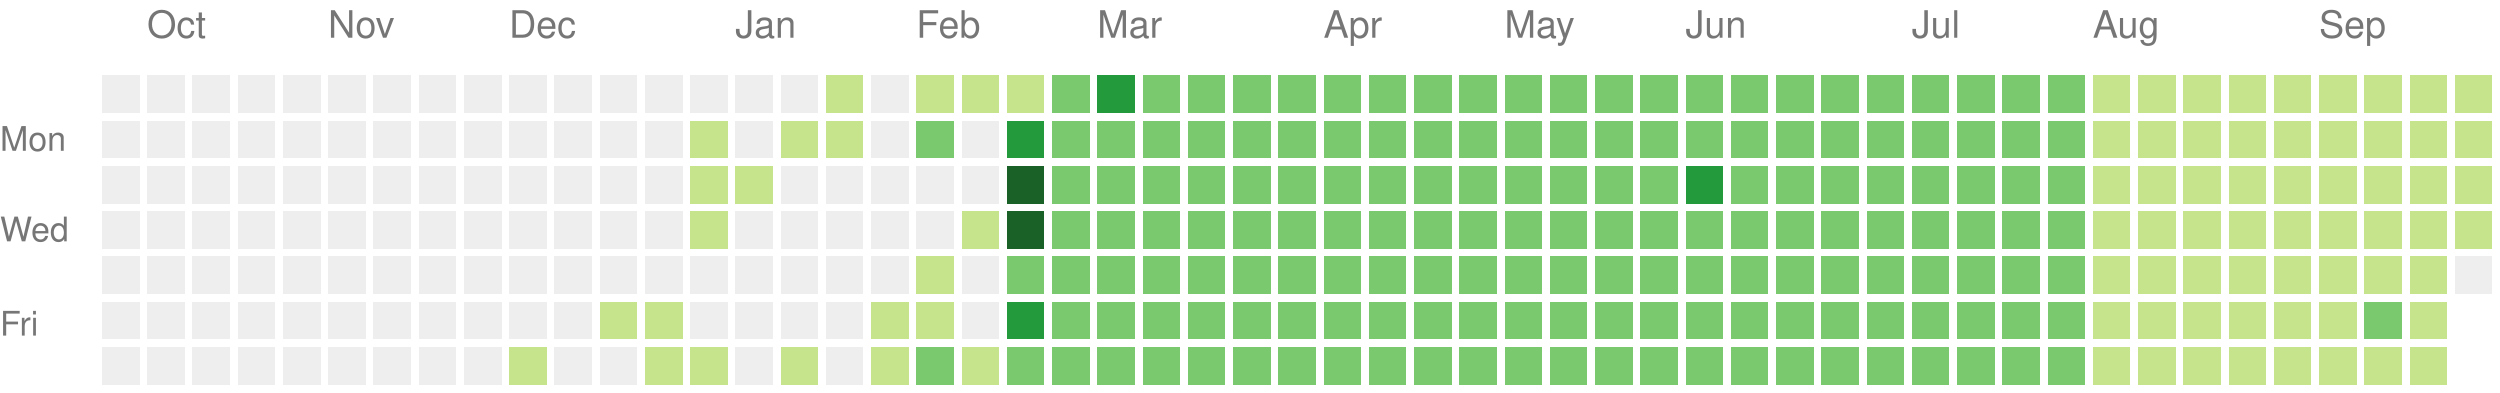
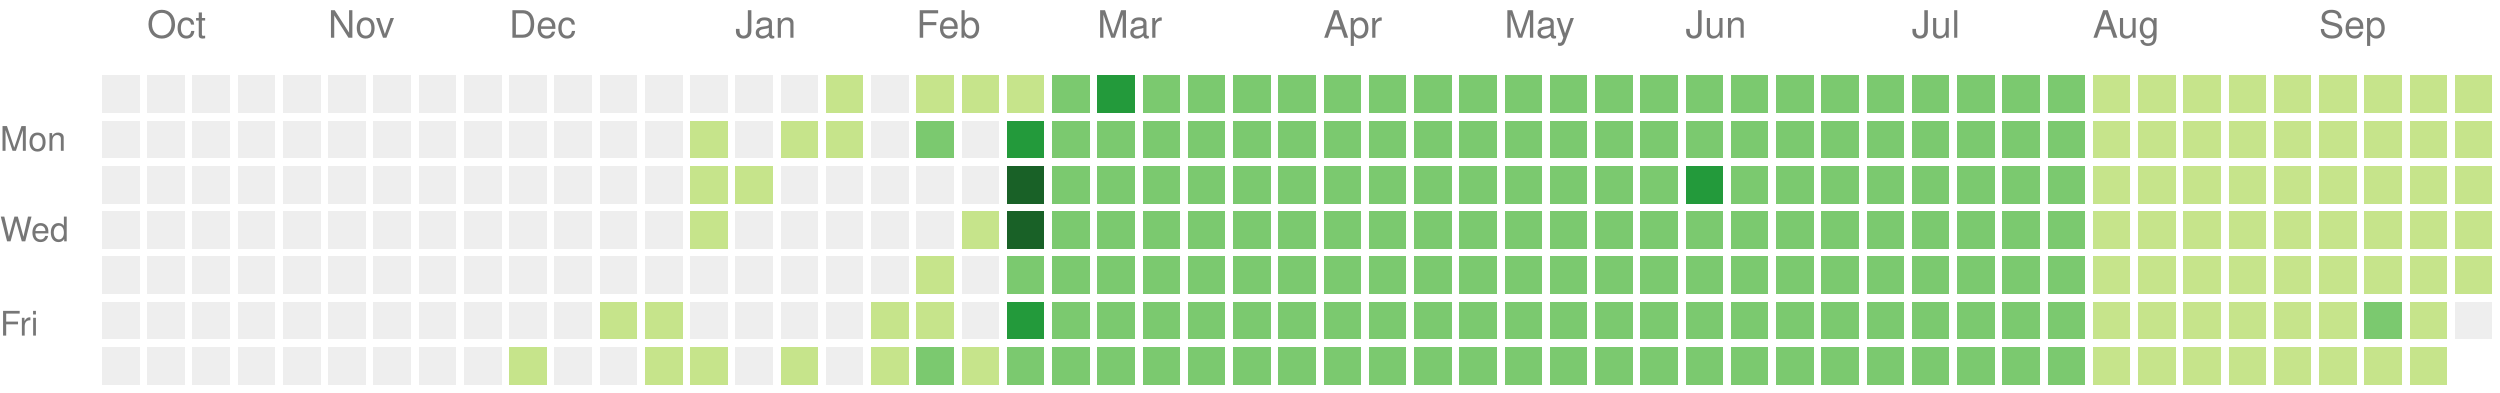
<svg xmlns="http://www.w3.org/2000/svg" version="1.1" width="663" height="104">
  <rect style="fill:#eeeeee;shape-rendering:crispedges;" data-score="0" data-date="2024-09-29" x="27" y="20" width="10" height="10" />
  <rect style="fill:#eeeeee;shape-rendering:crispedges;" data-score="0" data-date="2024-10-06" x="39" y="20" width="10" height="10" />
  <rect style="fill:#eeeeee;shape-rendering:crispedges;" data-score="0" data-date="2024-10-13" x="51" y="20" width="10" height="10" />
  <rect style="fill:#eeeeee;shape-rendering:crispedges;" data-score="0" data-date="2024-10-20" x="63" y="20" width="10" height="10" />
  <rect style="fill:#eeeeee;shape-rendering:crispedges;" data-score="0" data-date="2024-10-27" x="75" y="20" width="10" height="10" />
  <rect style="fill:#eeeeee;shape-rendering:crispedges;" data-score="0" data-date="2024-11-03" x="87" y="20" width="10" height="10" />
  <rect style="fill:#eeeeee;shape-rendering:crispedges;" data-score="0" data-date="2024-11-10" x="99" y="20" width="10" height="10" />
  <rect style="fill:#eeeeee;shape-rendering:crispedges;" data-score="0" data-date="2024-11-17" x="111" y="20" width="10" height="10" />
  <rect style="fill:#eeeeee;shape-rendering:crispedges;" data-score="0" data-date="2024-11-24" x="123" y="20" width="10" height="10" />
  <rect style="fill:#eeeeee;shape-rendering:crispedges;" data-score="0" data-date="2024-12-01" x="135" y="20" width="10" height="10" />
  <rect style="fill:#eeeeee;shape-rendering:crispedges;" data-score="0" data-date="2024-12-08" x="147" y="20" width="10" height="10" />
  <rect style="fill:#eeeeee;shape-rendering:crispedges;" data-score="0" data-date="2024-12-15" x="159" y="20" width="10" height="10" />
  <rect style="fill:#eeeeee;shape-rendering:crispedges;" data-score="0" data-date="2024-12-22" x="171" y="20" width="10" height="10" />
  <rect style="fill:#eeeeee;shape-rendering:crispedges;" data-score="0" data-date="2024-12-29" x="183" y="20" width="10" height="10" />
  <rect style="fill:#eeeeee;shape-rendering:crispedges;" data-score="0" data-date="2025-01-05" x="195" y="20" width="10" height="10" />
  <rect style="fill:#eeeeee;shape-rendering:crispedges;" data-score="0" data-date="2025-01-12" x="207" y="20" width="10" height="10" />
  <rect style="fill:#c6e48b;shape-rendering:crispedges;" data-score="1" data-date="2025-01-19" x="219" y="20" width="10" height="10" />
  <rect style="fill:#eeeeee;shape-rendering:crispedges;" data-score="0" data-date="2025-01-26" x="231" y="20" width="10" height="10" />
  <rect style="fill:#c6e48b;shape-rendering:crispedges;" data-score="1" data-date="2025-02-02" x="243" y="20" width="10" height="10" />
  <rect style="fill:#c6e48b;shape-rendering:crispedges;" data-score="1" data-date="2025-02-09" x="255" y="20" width="10" height="10" />
  <rect style="fill:#c6e48b;shape-rendering:crispedges;" data-score="1" data-date="2025-02-16" x="267" y="20" width="10" height="10" />
  <rect style="fill:#7bc96f;shape-rendering:crispedges;" data-score="2" data-date="2025-02-23" x="279" y="20" width="10" height="10" />
  <rect style="fill:#239a3b;shape-rendering:crispedges;" data-score="3" data-date="2025-03-02" x="291" y="20" width="10" height="10" />
  <rect style="fill:#7bc96f;shape-rendering:crispedges;" data-score="2" data-date="2025-03-09" x="303" y="20" width="10" height="10" />
  <rect style="fill:#7bc96f;shape-rendering:crispedges;" data-score="2" data-date="2025-03-16" x="315" y="20" width="10" height="10" />
  <rect style="fill:#7bc96f;shape-rendering:crispedges;" data-score="2" data-date="2025-03-23" x="327" y="20" width="10" height="10" />
  <rect style="fill:#7bc96f;shape-rendering:crispedges;" data-score="2" data-date="2025-03-30" x="339" y="20" width="10" height="10" />
  <rect style="fill:#7bc96f;shape-rendering:crispedges;" data-score="2" data-date="2025-04-06" x="351" y="20" width="10" height="10" />
  <rect style="fill:#7bc96f;shape-rendering:crispedges;" data-score="2" data-date="2025-04-13" x="363" y="20" width="10" height="10" />
  <rect style="fill:#7bc96f;shape-rendering:crispedges;" data-score="2" data-date="2025-04-20" x="375" y="20" width="10" height="10" />
  <rect style="fill:#7bc96f;shape-rendering:crispedges;" data-score="2" data-date="2025-04-27" x="387" y="20" width="10" height="10" />
  <rect style="fill:#7bc96f;shape-rendering:crispedges;" data-score="2" data-date="2025-05-04" x="399" y="20" width="10" height="10" />
  <rect style="fill:#7bc96f;shape-rendering:crispedges;" data-score="2" data-date="2025-05-11" x="411" y="20" width="10" height="10" />
  <rect style="fill:#7bc96f;shape-rendering:crispedges;" data-score="2" data-date="2025-05-18" x="423" y="20" width="10" height="10" />
  <rect style="fill:#7bc96f;shape-rendering:crispedges;" data-score="2" data-date="2025-05-25" x="435" y="20" width="10" height="10" />
  <rect style="fill:#7bc96f;shape-rendering:crispedges;" data-score="2" data-date="2025-06-01" x="447" y="20" width="10" height="10" />
  <rect style="fill:#7bc96f;shape-rendering:crispedges;" data-score="2" data-date="2025-06-08" x="459" y="20" width="10" height="10" />
  <rect style="fill:#7bc96f;shape-rendering:crispedges;" data-score="2" data-date="2025-06-15" x="471" y="20" width="10" height="10" />
  <rect style="fill:#7bc96f;shape-rendering:crispedges;" data-score="2" data-date="2025-06-22" x="483" y="20" width="10" height="10" />
  <rect style="fill:#7bc96f;shape-rendering:crispedges;" data-score="2" data-date="2025-06-29" x="495" y="20" width="10" height="10" />
  <rect style="fill:#7bc96f;shape-rendering:crispedges;" data-score="2" data-date="2025-07-06" x="507" y="20" width="10" height="10" />
  <rect style="fill:#7bc96f;shape-rendering:crispedges;" data-score="2" data-date="2025-07-13" x="519" y="20" width="10" height="10" />
  <rect style="fill:#7bc96f;shape-rendering:crispedges;" data-score="2" data-date="2025-07-20" x="531" y="20" width="10" height="10" />
  <rect style="fill:#7bc96f;shape-rendering:crispedges;" data-score="2" data-date="2025-07-27" x="543" y="20" width="10" height="10" />
  <rect style="fill:#c6e48b;shape-rendering:crispedges;" data-score="1" data-date="2025-08-03" x="555" y="20" width="10" height="10" />
  <rect style="fill:#c6e48b;shape-rendering:crispedges;" data-score="1" data-date="2025-08-10" x="567" y="20" width="10" height="10" />
  <rect style="fill:#c6e48b;shape-rendering:crispedges;" data-score="1" data-date="2025-08-17" x="579" y="20" width="10" height="10" />
  <rect style="fill:#c6e48b;shape-rendering:crispedges;" data-score="1" data-date="2025-08-24" x="591" y="20" width="10" height="10" />
  <rect style="fill:#c6e48b;shape-rendering:crispedges;" data-score="1" data-date="2025-08-31" x="603" y="20" width="10" height="10" />
  <rect style="fill:#c6e48b;shape-rendering:crispedges;" data-score="1" data-date="2025-09-07" x="615" y="20" width="10" height="10" />
  <rect style="fill:#c6e48b;shape-rendering:crispedges;" data-score="1" data-date="2025-09-14" x="627" y="20" width="10" height="10" />
  <rect style="fill:#c6e48b;shape-rendering:crispedges;" data-score="1" data-date="2025-09-21" x="639" y="20" width="10" height="10" />
  <rect style="fill:#c6e48b;shape-rendering:crispedges;" data-score="1" data-date="2025-09-28" x="651" y="20" width="10" height="10" />
  <rect style="fill:#eeeeee;shape-rendering:crispedges;" data-score="0" data-date="2024-09-30" x="27" y="32" width="10" height="10" />
  <rect style="fill:#eeeeee;shape-rendering:crispedges;" data-score="0" data-date="2024-10-07" x="39" y="32" width="10" height="10" />
  <rect style="fill:#eeeeee;shape-rendering:crispedges;" data-score="0" data-date="2024-10-14" x="51" y="32" width="10" height="10" />
  <rect style="fill:#eeeeee;shape-rendering:crispedges;" data-score="0" data-date="2024-10-21" x="63" y="32" width="10" height="10" />
  <rect style="fill:#eeeeee;shape-rendering:crispedges;" data-score="0" data-date="2024-10-28" x="75" y="32" width="10" height="10" />
  <rect style="fill:#eeeeee;shape-rendering:crispedges;" data-score="0" data-date="2024-11-04" x="87" y="32" width="10" height="10" />
  <rect style="fill:#eeeeee;shape-rendering:crispedges;" data-score="0" data-date="2024-11-11" x="99" y="32" width="10" height="10" />
  <rect style="fill:#eeeeee;shape-rendering:crispedges;" data-score="0" data-date="2024-11-18" x="111" y="32" width="10" height="10" />
  <rect style="fill:#eeeeee;shape-rendering:crispedges;" data-score="0" data-date="2024-11-25" x="123" y="32" width="10" height="10" />
  <rect style="fill:#eeeeee;shape-rendering:crispedges;" data-score="0" data-date="2024-12-02" x="135" y="32" width="10" height="10" />
  <rect style="fill:#eeeeee;shape-rendering:crispedges;" data-score="0" data-date="2024-12-09" x="147" y="32" width="10" height="10" />
  <rect style="fill:#eeeeee;shape-rendering:crispedges;" data-score="0" data-date="2024-12-16" x="159" y="32" width="10" height="10" />
  <rect style="fill:#eeeeee;shape-rendering:crispedges;" data-score="0" data-date="2024-12-23" x="171" y="32" width="10" height="10" />
  <rect style="fill:#c6e48b;shape-rendering:crispedges;" data-score="1" data-date="2024-12-30" x="183" y="32" width="10" height="10" />
  <rect style="fill:#eeeeee;shape-rendering:crispedges;" data-score="0" data-date="2025-01-06" x="195" y="32" width="10" height="10" />
  <rect style="fill:#c6e48b;shape-rendering:crispedges;" data-score="1" data-date="2025-01-13" x="207" y="32" width="10" height="10" />
  <rect style="fill:#c6e48b;shape-rendering:crispedges;" data-score="1" data-date="2025-01-20" x="219" y="32" width="10" height="10" />
  <rect style="fill:#eeeeee;shape-rendering:crispedges;" data-score="0" data-date="2025-01-27" x="231" y="32" width="10" height="10" />
  <rect style="fill:#7bc96f;shape-rendering:crispedges;" data-score="2" data-date="2025-02-03" x="243" y="32" width="10" height="10" />
  <rect style="fill:#eeeeee;shape-rendering:crispedges;" data-score="0" data-date="2025-02-10" x="255" y="32" width="10" height="10" />
  <rect style="fill:#239a3b;shape-rendering:crispedges;" data-score="3" data-date="2025-02-17" x="267" y="32" width="10" height="10" />
  <rect style="fill:#7bc96f;shape-rendering:crispedges;" data-score="2" data-date="2025-02-24" x="279" y="32" width="10" height="10" />
  <rect style="fill:#7bc96f;shape-rendering:crispedges;" data-score="2" data-date="2025-03-03" x="291" y="32" width="10" height="10" />
  <rect style="fill:#7bc96f;shape-rendering:crispedges;" data-score="2" data-date="2025-03-10" x="303" y="32" width="10" height="10" />
  <rect style="fill:#7bc96f;shape-rendering:crispedges;" data-score="2" data-date="2025-03-17" x="315" y="32" width="10" height="10" />
  <rect style="fill:#7bc96f;shape-rendering:crispedges;" data-score="2" data-date="2025-03-24" x="327" y="32" width="10" height="10" />
  <rect style="fill:#7bc96f;shape-rendering:crispedges;" data-score="2" data-date="2025-03-31" x="339" y="32" width="10" height="10" />
  <rect style="fill:#7bc96f;shape-rendering:crispedges;" data-score="2" data-date="2025-04-07" x="351" y="32" width="10" height="10" />
  <rect style="fill:#7bc96f;shape-rendering:crispedges;" data-score="2" data-date="2025-04-14" x="363" y="32" width="10" height="10" />
  <rect style="fill:#7bc96f;shape-rendering:crispedges;" data-score="2" data-date="2025-04-21" x="375" y="32" width="10" height="10" />
  <rect style="fill:#7bc96f;shape-rendering:crispedges;" data-score="2" data-date="2025-04-28" x="387" y="32" width="10" height="10" />
  <rect style="fill:#7bc96f;shape-rendering:crispedges;" data-score="2" data-date="2025-05-05" x="399" y="32" width="10" height="10" />
  <rect style="fill:#7bc96f;shape-rendering:crispedges;" data-score="2" data-date="2025-05-12" x="411" y="32" width="10" height="10" />
  <rect style="fill:#7bc96f;shape-rendering:crispedges;" data-score="2" data-date="2025-05-19" x="423" y="32" width="10" height="10" />
  <rect style="fill:#7bc96f;shape-rendering:crispedges;" data-score="2" data-date="2025-05-26" x="435" y="32" width="10" height="10" />
  <rect style="fill:#7bc96f;shape-rendering:crispedges;" data-score="2" data-date="2025-06-02" x="447" y="32" width="10" height="10" />
  <rect style="fill:#7bc96f;shape-rendering:crispedges;" data-score="2" data-date="2025-06-09" x="459" y="32" width="10" height="10" />
  <rect style="fill:#7bc96f;shape-rendering:crispedges;" data-score="2" data-date="2025-06-16" x="471" y="32" width="10" height="10" />
  <rect style="fill:#7bc96f;shape-rendering:crispedges;" data-score="2" data-date="2025-06-23" x="483" y="32" width="10" height="10" />
  <rect style="fill:#7bc96f;shape-rendering:crispedges;" data-score="2" data-date="2025-06-30" x="495" y="32" width="10" height="10" />
  <rect style="fill:#7bc96f;shape-rendering:crispedges;" data-score="2" data-date="2025-07-07" x="507" y="32" width="10" height="10" />
  <rect style="fill:#7bc96f;shape-rendering:crispedges;" data-score="2" data-date="2025-07-14" x="519" y="32" width="10" height="10" />
  <rect style="fill:#7bc96f;shape-rendering:crispedges;" data-score="2" data-date="2025-07-21" x="531" y="32" width="10" height="10" />
  <rect style="fill:#7bc96f;shape-rendering:crispedges;" data-score="2" data-date="2025-07-28" x="543" y="32" width="10" height="10" />
  <rect style="fill:#c6e48b;shape-rendering:crispedges;" data-score="1" data-date="2025-08-04" x="555" y="32" width="10" height="10" />
  <rect style="fill:#c6e48b;shape-rendering:crispedges;" data-score="1" data-date="2025-08-11" x="567" y="32" width="10" height="10" />
  <rect style="fill:#c6e48b;shape-rendering:crispedges;" data-score="1" data-date="2025-08-18" x="579" y="32" width="10" height="10" />
  <rect style="fill:#c6e48b;shape-rendering:crispedges;" data-score="1" data-date="2025-08-25" x="591" y="32" width="10" height="10" />
  <rect style="fill:#c6e48b;shape-rendering:crispedges;" data-score="1" data-date="2025-09-01" x="603" y="32" width="10" height="10" />
  <rect style="fill:#c6e48b;shape-rendering:crispedges;" data-score="1" data-date="2025-09-08" x="615" y="32" width="10" height="10" />
  <rect style="fill:#c6e48b;shape-rendering:crispedges;" data-score="1" data-date="2025-09-15" x="627" y="32" width="10" height="10" />
  <rect style="fill:#c6e48b;shape-rendering:crispedges;" data-score="1" data-date="2025-09-22" x="639" y="32" width="10" height="10" />
  <rect style="fill:#c6e48b;shape-rendering:crispedges;" data-score="1" data-date="2025-09-29" x="651" y="32" width="10" height="10" />
  <rect style="fill:#eeeeee;shape-rendering:crispedges;" data-score="0" data-date="2024-10-01" x="27" y="44" width="10" height="10" />
  <rect style="fill:#eeeeee;shape-rendering:crispedges;" data-score="0" data-date="2024-10-08" x="39" y="44" width="10" height="10" />
  <rect style="fill:#eeeeee;shape-rendering:crispedges;" data-score="0" data-date="2024-10-15" x="51" y="44" width="10" height="10" />
  <rect style="fill:#eeeeee;shape-rendering:crispedges;" data-score="0" data-date="2024-10-22" x="63" y="44" width="10" height="10" />
  <rect style="fill:#eeeeee;shape-rendering:crispedges;" data-score="0" data-date="2024-10-29" x="75" y="44" width="10" height="10" />
  <rect style="fill:#eeeeee;shape-rendering:crispedges;" data-score="0" data-date="2024-11-05" x="87" y="44" width="10" height="10" />
  <rect style="fill:#eeeeee;shape-rendering:crispedges;" data-score="0" data-date="2024-11-12" x="99" y="44" width="10" height="10" />
  <rect style="fill:#eeeeee;shape-rendering:crispedges;" data-score="0" data-date="2024-11-19" x="111" y="44" width="10" height="10" />
  <rect style="fill:#eeeeee;shape-rendering:crispedges;" data-score="0" data-date="2024-11-26" x="123" y="44" width="10" height="10" />
  <rect style="fill:#eeeeee;shape-rendering:crispedges;" data-score="0" data-date="2024-12-03" x="135" y="44" width="10" height="10" />
  <rect style="fill:#eeeeee;shape-rendering:crispedges;" data-score="0" data-date="2024-12-10" x="147" y="44" width="10" height="10" />
  <rect style="fill:#eeeeee;shape-rendering:crispedges;" data-score="0" data-date="2024-12-17" x="159" y="44" width="10" height="10" />
  <rect style="fill:#eeeeee;shape-rendering:crispedges;" data-score="0" data-date="2024-12-24" x="171" y="44" width="10" height="10" />
  <rect style="fill:#c6e48b;shape-rendering:crispedges;" data-score="1" data-date="2024-12-31" x="183" y="44" width="10" height="10" />
  <rect style="fill:#c6e48b;shape-rendering:crispedges;" data-score="1" data-date="2025-01-07" x="195" y="44" width="10" height="10" />
  <rect style="fill:#eeeeee;shape-rendering:crispedges;" data-score="0" data-date="2025-01-14" x="207" y="44" width="10" height="10" />
  <rect style="fill:#eeeeee;shape-rendering:crispedges;" data-score="0" data-date="2025-01-21" x="219" y="44" width="10" height="10" />
  <rect style="fill:#eeeeee;shape-rendering:crispedges;" data-score="0" data-date="2025-01-28" x="231" y="44" width="10" height="10" />
  <rect style="fill:#eeeeee;shape-rendering:crispedges;" data-score="0" data-date="2025-02-04" x="243" y="44" width="10" height="10" />
  <rect style="fill:#eeeeee;shape-rendering:crispedges;" data-score="0" data-date="2025-02-11" x="255" y="44" width="10" height="10" />
  <rect style="fill:#196127;shape-rendering:crispedges;" data-score="4" data-date="2025-02-18" x="267" y="44" width="10" height="10" />
  <rect style="fill:#7bc96f;shape-rendering:crispedges;" data-score="2" data-date="2025-02-25" x="279" y="44" width="10" height="10" />
  <rect style="fill:#7bc96f;shape-rendering:crispedges;" data-score="2" data-date="2025-03-04" x="291" y="44" width="10" height="10" />
  <rect style="fill:#7bc96f;shape-rendering:crispedges;" data-score="2" data-date="2025-03-11" x="303" y="44" width="10" height="10" />
  <rect style="fill:#7bc96f;shape-rendering:crispedges;" data-score="2" data-date="2025-03-18" x="315" y="44" width="10" height="10" />
  <rect style="fill:#7bc96f;shape-rendering:crispedges;" data-score="2" data-date="2025-03-25" x="327" y="44" width="10" height="10" />
  <rect style="fill:#7bc96f;shape-rendering:crispedges;" data-score="2" data-date="2025-04-01" x="339" y="44" width="10" height="10" />
  <rect style="fill:#7bc96f;shape-rendering:crispedges;" data-score="2" data-date="2025-04-08" x="351" y="44" width="10" height="10" />
  <rect style="fill:#7bc96f;shape-rendering:crispedges;" data-score="2" data-date="2025-04-15" x="363" y="44" width="10" height="10" />
  <rect style="fill:#7bc96f;shape-rendering:crispedges;" data-score="2" data-date="2025-04-22" x="375" y="44" width="10" height="10" />
  <rect style="fill:#7bc96f;shape-rendering:crispedges;" data-score="2" data-date="2025-04-29" x="387" y="44" width="10" height="10" />
  <rect style="fill:#7bc96f;shape-rendering:crispedges;" data-score="2" data-date="2025-05-06" x="399" y="44" width="10" height="10" />
  <rect style="fill:#7bc96f;shape-rendering:crispedges;" data-score="2" data-date="2025-05-13" x="411" y="44" width="10" height="10" />
  <rect style="fill:#7bc96f;shape-rendering:crispedges;" data-score="2" data-date="2025-05-20" x="423" y="44" width="10" height="10" />
  <rect style="fill:#7bc96f;shape-rendering:crispedges;" data-score="2" data-date="2025-05-27" x="435" y="44" width="10" height="10" />
  <rect style="fill:#239a3b;shape-rendering:crispedges;" data-score="3" data-date="2025-06-03" x="447" y="44" width="10" height="10" />
  <rect style="fill:#7bc96f;shape-rendering:crispedges;" data-score="2" data-date="2025-06-10" x="459" y="44" width="10" height="10" />
  <rect style="fill:#7bc96f;shape-rendering:crispedges;" data-score="2" data-date="2025-06-17" x="471" y="44" width="10" height="10" />
  <rect style="fill:#7bc96f;shape-rendering:crispedges;" data-score="2" data-date="2025-06-24" x="483" y="44" width="10" height="10" />
  <rect style="fill:#7bc96f;shape-rendering:crispedges;" data-score="2" data-date="2025-07-01" x="495" y="44" width="10" height="10" />
  <rect style="fill:#7bc96f;shape-rendering:crispedges;" data-score="2" data-date="2025-07-08" x="507" y="44" width="10" height="10" />
  <rect style="fill:#7bc96f;shape-rendering:crispedges;" data-score="2" data-date="2025-07-15" x="519" y="44" width="10" height="10" />
  <rect style="fill:#7bc96f;shape-rendering:crispedges;" data-score="2" data-date="2025-07-22" x="531" y="44" width="10" height="10" />
  <rect style="fill:#7bc96f;shape-rendering:crispedges;" data-score="2" data-date="2025-07-29" x="543" y="44" width="10" height="10" />
  <rect style="fill:#c6e48b;shape-rendering:crispedges;" data-score="1" data-date="2025-08-05" x="555" y="44" width="10" height="10" />
  <rect style="fill:#c6e48b;shape-rendering:crispedges;" data-score="1" data-date="2025-08-12" x="567" y="44" width="10" height="10" />
  <rect style="fill:#c6e48b;shape-rendering:crispedges;" data-score="1" data-date="2025-08-19" x="579" y="44" width="10" height="10" />
  <rect style="fill:#c6e48b;shape-rendering:crispedges;" data-score="1" data-date="2025-08-26" x="591" y="44" width="10" height="10" />
  <rect style="fill:#c6e48b;shape-rendering:crispedges;" data-score="1" data-date="2025-09-02" x="603" y="44" width="10" height="10" />
  <rect style="fill:#c6e48b;shape-rendering:crispedges;" data-score="1" data-date="2025-09-09" x="615" y="44" width="10" height="10" />
  <rect style="fill:#c6e48b;shape-rendering:crispedges;" data-score="1" data-date="2025-09-16" x="627" y="44" width="10" height="10" />
  <rect style="fill:#c6e48b;shape-rendering:crispedges;" data-score="1" data-date="2025-09-23" x="639" y="44" width="10" height="10" />
  <rect style="fill:#c6e48b;shape-rendering:crispedges;" data-score="1" data-date="2025-09-30" x="651" y="44" width="10" height="10" />
  <rect style="fill:#eeeeee;shape-rendering:crispedges;" data-score="0" data-date="2024-10-02" x="27" y="56" width="10" height="10" />
  <rect style="fill:#eeeeee;shape-rendering:crispedges;" data-score="0" data-date="2024-10-09" x="39" y="56" width="10" height="10" />
  <rect style="fill:#eeeeee;shape-rendering:crispedges;" data-score="0" data-date="2024-10-16" x="51" y="56" width="10" height="10" />
  <rect style="fill:#eeeeee;shape-rendering:crispedges;" data-score="0" data-date="2024-10-23" x="63" y="56" width="10" height="10" />
  <rect style="fill:#eeeeee;shape-rendering:crispedges;" data-score="0" data-date="2024-10-30" x="75" y="56" width="10" height="10" />
  <rect style="fill:#eeeeee;shape-rendering:crispedges;" data-score="0" data-date="2024-11-06" x="87" y="56" width="10" height="10" />
  <rect style="fill:#eeeeee;shape-rendering:crispedges;" data-score="0" data-date="2024-11-13" x="99" y="56" width="10" height="10" />
  <rect style="fill:#eeeeee;shape-rendering:crispedges;" data-score="0" data-date="2024-11-20" x="111" y="56" width="10" height="10" />
  <rect style="fill:#eeeeee;shape-rendering:crispedges;" data-score="0" data-date="2024-11-27" x="123" y="56" width="10" height="10" />
  <rect style="fill:#eeeeee;shape-rendering:crispedges;" data-score="0" data-date="2024-12-04" x="135" y="56" width="10" height="10" />
  <rect style="fill:#eeeeee;shape-rendering:crispedges;" data-score="0" data-date="2024-12-11" x="147" y="56" width="10" height="10" />
  <rect style="fill:#eeeeee;shape-rendering:crispedges;" data-score="0" data-date="2024-12-18" x="159" y="56" width="10" height="10" />
  <rect style="fill:#eeeeee;shape-rendering:crispedges;" data-score="0" data-date="2024-12-25" x="171" y="56" width="10" height="10" />
  <rect style="fill:#c6e48b;shape-rendering:crispedges;" data-score="1" data-date="2025-01-01" x="183" y="56" width="10" height="10" />
  <rect style="fill:#eeeeee;shape-rendering:crispedges;" data-score="0" data-date="2025-01-08" x="195" y="56" width="10" height="10" />
  <rect style="fill:#eeeeee;shape-rendering:crispedges;" data-score="0" data-date="2025-01-15" x="207" y="56" width="10" height="10" />
  <rect style="fill:#eeeeee;shape-rendering:crispedges;" data-score="0" data-date="2025-01-22" x="219" y="56" width="10" height="10" />
  <rect style="fill:#eeeeee;shape-rendering:crispedges;" data-score="0" data-date="2025-01-29" x="231" y="56" width="10" height="10" />
  <rect style="fill:#eeeeee;shape-rendering:crispedges;" data-score="0" data-date="2025-02-05" x="243" y="56" width="10" height="10" />
  <rect style="fill:#c6e48b;shape-rendering:crispedges;" data-score="1" data-date="2025-02-12" x="255" y="56" width="10" height="10" />
  <rect style="fill:#196127;shape-rendering:crispedges;" data-score="4" data-date="2025-02-19" x="267" y="56" width="10" height="10" />
  <rect style="fill:#7bc96f;shape-rendering:crispedges;" data-score="2" data-date="2025-02-26" x="279" y="56" width="10" height="10" />
  <rect style="fill:#7bc96f;shape-rendering:crispedges;" data-score="2" data-date="2025-03-05" x="291" y="56" width="10" height="10" />
  <rect style="fill:#7bc96f;shape-rendering:crispedges;" data-score="2" data-date="2025-03-12" x="303" y="56" width="10" height="10" />
  <rect style="fill:#7bc96f;shape-rendering:crispedges;" data-score="2" data-date="2025-03-19" x="315" y="56" width="10" height="10" />
  <rect style="fill:#7bc96f;shape-rendering:crispedges;" data-score="2" data-date="2025-03-26" x="327" y="56" width="10" height="10" />
  <rect style="fill:#7bc96f;shape-rendering:crispedges;" data-score="2" data-date="2025-04-02" x="339" y="56" width="10" height="10" />
  <rect style="fill:#7bc96f;shape-rendering:crispedges;" data-score="2" data-date="2025-04-09" x="351" y="56" width="10" height="10" />
  <rect style="fill:#7bc96f;shape-rendering:crispedges;" data-score="2" data-date="2025-04-16" x="363" y="56" width="10" height="10" />
  <rect style="fill:#7bc96f;shape-rendering:crispedges;" data-score="2" data-date="2025-04-23" x="375" y="56" width="10" height="10" />
  <rect style="fill:#7bc96f;shape-rendering:crispedges;" data-score="2" data-date="2025-04-30" x="387" y="56" width="10" height="10" />
  <rect style="fill:#7bc96f;shape-rendering:crispedges;" data-score="2" data-date="2025-05-07" x="399" y="56" width="10" height="10" />
  <rect style="fill:#7bc96f;shape-rendering:crispedges;" data-score="2" data-date="2025-05-14" x="411" y="56" width="10" height="10" />
  <rect style="fill:#7bc96f;shape-rendering:crispedges;" data-score="2" data-date="2025-05-21" x="423" y="56" width="10" height="10" />
  <rect style="fill:#7bc96f;shape-rendering:crispedges;" data-score="2" data-date="2025-05-28" x="435" y="56" width="10" height="10" />
  <rect style="fill:#7bc96f;shape-rendering:crispedges;" data-score="2" data-date="2025-06-04" x="447" y="56" width="10" height="10" />
  <rect style="fill:#7bc96f;shape-rendering:crispedges;" data-score="2" data-date="2025-06-11" x="459" y="56" width="10" height="10" />
  <rect style="fill:#7bc96f;shape-rendering:crispedges;" data-score="2" data-date="2025-06-18" x="471" y="56" width="10" height="10" />
  <rect style="fill:#7bc96f;shape-rendering:crispedges;" data-score="2" data-date="2025-06-25" x="483" y="56" width="10" height="10" />
  <rect style="fill:#7bc96f;shape-rendering:crispedges;" data-score="2" data-date="2025-07-02" x="495" y="56" width="10" height="10" />
  <rect style="fill:#7bc96f;shape-rendering:crispedges;" data-score="2" data-date="2025-07-09" x="507" y="56" width="10" height="10" />
  <rect style="fill:#7bc96f;shape-rendering:crispedges;" data-score="2" data-date="2025-07-16" x="519" y="56" width="10" height="10" />
  <rect style="fill:#7bc96f;shape-rendering:crispedges;" data-score="2" data-date="2025-07-23" x="531" y="56" width="10" height="10" />
  <rect style="fill:#7bc96f;shape-rendering:crispedges;" data-score="2" data-date="2025-07-30" x="543" y="56" width="10" height="10" />
  <rect style="fill:#c6e48b;shape-rendering:crispedges;" data-score="1" data-date="2025-08-06" x="555" y="56" width="10" height="10" />
  <rect style="fill:#c6e48b;shape-rendering:crispedges;" data-score="1" data-date="2025-08-13" x="567" y="56" width="10" height="10" />
  <rect style="fill:#c6e48b;shape-rendering:crispedges;" data-score="1" data-date="2025-08-20" x="579" y="56" width="10" height="10" />
  <rect style="fill:#c6e48b;shape-rendering:crispedges;" data-score="1" data-date="2025-08-27" x="591" y="56" width="10" height="10" />
  <rect style="fill:#c6e48b;shape-rendering:crispedges;" data-score="1" data-date="2025-09-03" x="603" y="56" width="10" height="10" />
  <rect style="fill:#c6e48b;shape-rendering:crispedges;" data-score="1" data-date="2025-09-10" x="615" y="56" width="10" height="10" />
  <rect style="fill:#c6e48b;shape-rendering:crispedges;" data-score="1" data-date="2025-09-17" x="627" y="56" width="10" height="10" />
  <rect style="fill:#c6e48b;shape-rendering:crispedges;" data-score="1" data-date="2025-09-24" x="639" y="56" width="10" height="10" />
  <rect style="fill:#c6e48b;shape-rendering:crispedges;" data-score="1" data-date="2025-10-01" x="651" y="56" width="10" height="10" />
  <rect style="fill:#eeeeee;shape-rendering:crispedges;" data-score="0" data-date="2024-10-03" x="27" y="68" width="10" height="10" />
  <rect style="fill:#eeeeee;shape-rendering:crispedges;" data-score="0" data-date="2024-10-10" x="39" y="68" width="10" height="10" />
  <rect style="fill:#eeeeee;shape-rendering:crispedges;" data-score="0" data-date="2024-10-17" x="51" y="68" width="10" height="10" />
  <rect style="fill:#eeeeee;shape-rendering:crispedges;" data-score="0" data-date="2024-10-24" x="63" y="68" width="10" height="10" />
  <rect style="fill:#eeeeee;shape-rendering:crispedges;" data-score="0" data-date="2024-10-31" x="75" y="68" width="10" height="10" />
  <rect style="fill:#eeeeee;shape-rendering:crispedges;" data-score="0" data-date="2024-11-07" x="87" y="68" width="10" height="10" />
  <rect style="fill:#eeeeee;shape-rendering:crispedges;" data-score="0" data-date="2024-11-14" x="99" y="68" width="10" height="10" />
  <rect style="fill:#eeeeee;shape-rendering:crispedges;" data-score="0" data-date="2024-11-21" x="111" y="68" width="10" height="10" />
  <rect style="fill:#eeeeee;shape-rendering:crispedges;" data-score="0" data-date="2024-11-28" x="123" y="68" width="10" height="10" />
  <rect style="fill:#eeeeee;shape-rendering:crispedges;" data-score="0" data-date="2024-12-05" x="135" y="68" width="10" height="10" />
  <rect style="fill:#eeeeee;shape-rendering:crispedges;" data-score="0" data-date="2024-12-12" x="147" y="68" width="10" height="10" />
  <rect style="fill:#eeeeee;shape-rendering:crispedges;" data-score="0" data-date="2024-12-19" x="159" y="68" width="10" height="10" />
  <rect style="fill:#eeeeee;shape-rendering:crispedges;" data-score="0" data-date="2024-12-26" x="171" y="68" width="10" height="10" />
  <rect style="fill:#eeeeee;shape-rendering:crispedges;" data-score="0" data-date="2025-01-02" x="183" y="68" width="10" height="10" />
  <rect style="fill:#eeeeee;shape-rendering:crispedges;" data-score="0" data-date="2025-01-09" x="195" y="68" width="10" height="10" />
  <rect style="fill:#eeeeee;shape-rendering:crispedges;" data-score="0" data-date="2025-01-16" x="207" y="68" width="10" height="10" />
  <rect style="fill:#eeeeee;shape-rendering:crispedges;" data-score="0" data-date="2025-01-23" x="219" y="68" width="10" height="10" />
  <rect style="fill:#eeeeee;shape-rendering:crispedges;" data-score="0" data-date="2025-01-30" x="231" y="68" width="10" height="10" />
  <rect style="fill:#c6e48b;shape-rendering:crispedges;" data-score="1" data-date="2025-02-06" x="243" y="68" width="10" height="10" />
  <rect style="fill:#eeeeee;shape-rendering:crispedges;" data-score="0" data-date="2025-02-13" x="255" y="68" width="10" height="10" />
  <rect style="fill:#7bc96f;shape-rendering:crispedges;" data-score="2" data-date="2025-02-20" x="267" y="68" width="10" height="10" />
  <rect style="fill:#7bc96f;shape-rendering:crispedges;" data-score="2" data-date="2025-02-27" x="279" y="68" width="10" height="10" />
  <rect style="fill:#7bc96f;shape-rendering:crispedges;" data-score="2" data-date="2025-03-06" x="291" y="68" width="10" height="10" />
  <rect style="fill:#7bc96f;shape-rendering:crispedges;" data-score="2" data-date="2025-03-13" x="303" y="68" width="10" height="10" />
  <rect style="fill:#7bc96f;shape-rendering:crispedges;" data-score="2" data-date="2025-03-20" x="315" y="68" width="10" height="10" />
  <rect style="fill:#7bc96f;shape-rendering:crispedges;" data-score="2" data-date="2025-03-27" x="327" y="68" width="10" height="10" />
  <rect style="fill:#7bc96f;shape-rendering:crispedges;" data-score="2" data-date="2025-04-03" x="339" y="68" width="10" height="10" />
  <rect style="fill:#7bc96f;shape-rendering:crispedges;" data-score="2" data-date="2025-04-10" x="351" y="68" width="10" height="10" />
  <rect style="fill:#7bc96f;shape-rendering:crispedges;" data-score="2" data-date="2025-04-17" x="363" y="68" width="10" height="10" />
  <rect style="fill:#7bc96f;shape-rendering:crispedges;" data-score="2" data-date="2025-04-24" x="375" y="68" width="10" height="10" />
  <rect style="fill:#7bc96f;shape-rendering:crispedges;" data-score="2" data-date="2025-05-01" x="387" y="68" width="10" height="10" />
  <rect style="fill:#7bc96f;shape-rendering:crispedges;" data-score="2" data-date="2025-05-08" x="399" y="68" width="10" height="10" />
  <rect style="fill:#7bc96f;shape-rendering:crispedges;" data-score="2" data-date="2025-05-15" x="411" y="68" width="10" height="10" />
  <rect style="fill:#7bc96f;shape-rendering:crispedges;" data-score="2" data-date="2025-05-22" x="423" y="68" width="10" height="10" />
  <rect style="fill:#7bc96f;shape-rendering:crispedges;" data-score="2" data-date="2025-05-29" x="435" y="68" width="10" height="10" />
  <rect style="fill:#7bc96f;shape-rendering:crispedges;" data-score="2" data-date="2025-06-05" x="447" y="68" width="10" height="10" />
  <rect style="fill:#7bc96f;shape-rendering:crispedges;" data-score="2" data-date="2025-06-12" x="459" y="68" width="10" height="10" />
  <rect style="fill:#7bc96f;shape-rendering:crispedges;" data-score="2" data-date="2025-06-19" x="471" y="68" width="10" height="10" />
  <rect style="fill:#7bc96f;shape-rendering:crispedges;" data-score="2" data-date="2025-06-26" x="483" y="68" width="10" height="10" />
  <rect style="fill:#7bc96f;shape-rendering:crispedges;" data-score="2" data-date="2025-07-03" x="495" y="68" width="10" height="10" />
  <rect style="fill:#7bc96f;shape-rendering:crispedges;" data-score="2" data-date="2025-07-10" x="507" y="68" width="10" height="10" />
  <rect style="fill:#7bc96f;shape-rendering:crispedges;" data-score="2" data-date="2025-07-17" x="519" y="68" width="10" height="10" />
  <rect style="fill:#7bc96f;shape-rendering:crispedges;" data-score="2" data-date="2025-07-24" x="531" y="68" width="10" height="10" />
  <rect style="fill:#7bc96f;shape-rendering:crispedges;" data-score="2" data-date="2025-07-31" x="543" y="68" width="10" height="10" />
  <rect style="fill:#c6e48b;shape-rendering:crispedges;" data-score="1" data-date="2025-08-07" x="555" y="68" width="10" height="10" />
  <rect style="fill:#c6e48b;shape-rendering:crispedges;" data-score="1" data-date="2025-08-14" x="567" y="68" width="10" height="10" />
  <rect style="fill:#c6e48b;shape-rendering:crispedges;" data-score="1" data-date="2025-08-21" x="579" y="68" width="10" height="10" />
  <rect style="fill:#c6e48b;shape-rendering:crispedges;" data-score="1" data-date="2025-08-28" x="591" y="68" width="10" height="10" />
  <rect style="fill:#c6e48b;shape-rendering:crispedges;" data-score="1" data-date="2025-09-04" x="603" y="68" width="10" height="10" />
  <rect style="fill:#c6e48b;shape-rendering:crispedges;" data-score="1" data-date="2025-09-11" x="615" y="68" width="10" height="10" />
  <rect style="fill:#c6e48b;shape-rendering:crispedges;" data-score="1" data-date="2025-09-18" x="627" y="68" width="10" height="10" />
  <rect style="fill:#c6e48b;shape-rendering:crispedges;" data-score="1" data-date="2025-09-25" x="639" y="68" width="10" height="10" />
-   <rect style="fill:#eeeeee;shape-rendering:crispedges;" data-score="0" data-date="2025-10-02" x="651" y="68" width="10" height="10" />
+   <rect style="fill:#c6e48b;shape-rendering:crispedges;" data-score="1" data-date="2025-10-02" x="651" y="68" width="10" height="10" />
  <rect style="fill:#eeeeee;shape-rendering:crispedges;" data-score="0" data-date="2024-10-04" x="27" y="80" width="10" height="10" />
  <rect style="fill:#eeeeee;shape-rendering:crispedges;" data-score="0" data-date="2024-10-11" x="39" y="80" width="10" height="10" />
  <rect style="fill:#eeeeee;shape-rendering:crispedges;" data-score="0" data-date="2024-10-18" x="51" y="80" width="10" height="10" />
  <rect style="fill:#eeeeee;shape-rendering:crispedges;" data-score="0" data-date="2024-10-25" x="63" y="80" width="10" height="10" />
  <rect style="fill:#eeeeee;shape-rendering:crispedges;" data-score="0" data-date="2024-11-01" x="75" y="80" width="10" height="10" />
  <rect style="fill:#eeeeee;shape-rendering:crispedges;" data-score="0" data-date="2024-11-08" x="87" y="80" width="10" height="10" />
  <rect style="fill:#eeeeee;shape-rendering:crispedges;" data-score="0" data-date="2024-11-15" x="99" y="80" width="10" height="10" />
  <rect style="fill:#eeeeee;shape-rendering:crispedges;" data-score="0" data-date="2024-11-22" x="111" y="80" width="10" height="10" />
  <rect style="fill:#eeeeee;shape-rendering:crispedges;" data-score="0" data-date="2024-11-29" x="123" y="80" width="10" height="10" />
  <rect style="fill:#eeeeee;shape-rendering:crispedges;" data-score="0" data-date="2024-12-06" x="135" y="80" width="10" height="10" />
  <rect style="fill:#eeeeee;shape-rendering:crispedges;" data-score="0" data-date="2024-12-13" x="147" y="80" width="10" height="10" />
  <rect style="fill:#c6e48b;shape-rendering:crispedges;" data-score="1" data-date="2024-12-20" x="159" y="80" width="10" height="10" />
  <rect style="fill:#c6e48b;shape-rendering:crispedges;" data-score="1" data-date="2024-12-27" x="171" y="80" width="10" height="10" />
  <rect style="fill:#eeeeee;shape-rendering:crispedges;" data-score="0" data-date="2025-01-03" x="183" y="80" width="10" height="10" />
  <rect style="fill:#eeeeee;shape-rendering:crispedges;" data-score="0" data-date="2025-01-10" x="195" y="80" width="10" height="10" />
  <rect style="fill:#eeeeee;shape-rendering:crispedges;" data-score="0" data-date="2025-01-17" x="207" y="80" width="10" height="10" />
  <rect style="fill:#eeeeee;shape-rendering:crispedges;" data-score="0" data-date="2025-01-24" x="219" y="80" width="10" height="10" />
  <rect style="fill:#c6e48b;shape-rendering:crispedges;" data-score="1" data-date="2025-01-31" x="231" y="80" width="10" height="10" />
  <rect style="fill:#c6e48b;shape-rendering:crispedges;" data-score="1" data-date="2025-02-07" x="243" y="80" width="10" height="10" />
  <rect style="fill:#eeeeee;shape-rendering:crispedges;" data-score="0" data-date="2025-02-14" x="255" y="80" width="10" height="10" />
  <rect style="fill:#239a3b;shape-rendering:crispedges;" data-score="3" data-date="2025-02-21" x="267" y="80" width="10" height="10" />
  <rect style="fill:#7bc96f;shape-rendering:crispedges;" data-score="2" data-date="2025-02-28" x="279" y="80" width="10" height="10" />
  <rect style="fill:#7bc96f;shape-rendering:crispedges;" data-score="2" data-date="2025-03-07" x="291" y="80" width="10" height="10" />
  <rect style="fill:#7bc96f;shape-rendering:crispedges;" data-score="2" data-date="2025-03-14" x="303" y="80" width="10" height="10" />
  <rect style="fill:#7bc96f;shape-rendering:crispedges;" data-score="2" data-date="2025-03-21" x="315" y="80" width="10" height="10" />
  <rect style="fill:#7bc96f;shape-rendering:crispedges;" data-score="2" data-date="2025-03-28" x="327" y="80" width="10" height="10" />
  <rect style="fill:#7bc96f;shape-rendering:crispedges;" data-score="2" data-date="2025-04-04" x="339" y="80" width="10" height="10" />
  <rect style="fill:#7bc96f;shape-rendering:crispedges;" data-score="2" data-date="2025-04-11" x="351" y="80" width="10" height="10" />
  <rect style="fill:#7bc96f;shape-rendering:crispedges;" data-score="2" data-date="2025-04-18" x="363" y="80" width="10" height="10" />
  <rect style="fill:#7bc96f;shape-rendering:crispedges;" data-score="2" data-date="2025-04-25" x="375" y="80" width="10" height="10" />
  <rect style="fill:#7bc96f;shape-rendering:crispedges;" data-score="2" data-date="2025-05-02" x="387" y="80" width="10" height="10" />
  <rect style="fill:#7bc96f;shape-rendering:crispedges;" data-score="2" data-date="2025-05-09" x="399" y="80" width="10" height="10" />
  <rect style="fill:#7bc96f;shape-rendering:crispedges;" data-score="2" data-date="2025-05-16" x="411" y="80" width="10" height="10" />
  <rect style="fill:#7bc96f;shape-rendering:crispedges;" data-score="2" data-date="2025-05-23" x="423" y="80" width="10" height="10" />
  <rect style="fill:#7bc96f;shape-rendering:crispedges;" data-score="2" data-date="2025-05-30" x="435" y="80" width="10" height="10" />
  <rect style="fill:#7bc96f;shape-rendering:crispedges;" data-score="2" data-date="2025-06-06" x="447" y="80" width="10" height="10" />
  <rect style="fill:#7bc96f;shape-rendering:crispedges;" data-score="2" data-date="2025-06-13" x="459" y="80" width="10" height="10" />
  <rect style="fill:#7bc96f;shape-rendering:crispedges;" data-score="2" data-date="2025-06-20" x="471" y="80" width="10" height="10" />
  <rect style="fill:#7bc96f;shape-rendering:crispedges;" data-score="2" data-date="2025-06-27" x="483" y="80" width="10" height="10" />
  <rect style="fill:#7bc96f;shape-rendering:crispedges;" data-score="2" data-date="2025-07-04" x="495" y="80" width="10" height="10" />
  <rect style="fill:#7bc96f;shape-rendering:crispedges;" data-score="2" data-date="2025-07-11" x="507" y="80" width="10" height="10" />
  <rect style="fill:#7bc96f;shape-rendering:crispedges;" data-score="2" data-date="2025-07-18" x="519" y="80" width="10" height="10" />
  <rect style="fill:#7bc96f;shape-rendering:crispedges;" data-score="2" data-date="2025-07-25" x="531" y="80" width="10" height="10" />
  <rect style="fill:#7bc96f;shape-rendering:crispedges;" data-score="2" data-date="2025-08-01" x="543" y="80" width="10" height="10" />
  <rect style="fill:#c6e48b;shape-rendering:crispedges;" data-score="1" data-date="2025-08-08" x="555" y="80" width="10" height="10" />
  <rect style="fill:#c6e48b;shape-rendering:crispedges;" data-score="1" data-date="2025-08-15" x="567" y="80" width="10" height="10" />
  <rect style="fill:#c6e48b;shape-rendering:crispedges;" data-score="1" data-date="2025-08-22" x="579" y="80" width="10" height="10" />
  <rect style="fill:#c6e48b;shape-rendering:crispedges;" data-score="1" data-date="2025-08-29" x="591" y="80" width="10" height="10" />
  <rect style="fill:#c6e48b;shape-rendering:crispedges;" data-score="1" data-date="2025-09-05" x="603" y="80" width="10" height="10" />
  <rect style="fill:#c6e48b;shape-rendering:crispedges;" data-score="1" data-date="2025-09-12" x="615" y="80" width="10" height="10" />
  <rect style="fill:#7bc96f;shape-rendering:crispedges;" data-score="2" data-date="2025-09-19" x="627" y="80" width="10" height="10" />
  <rect style="fill:#c6e48b;shape-rendering:crispedges;" data-score="1" data-date="2025-09-26" x="639" y="80" width="10" height="10" />
+   <rect style="fill:#eeeeee;shape-rendering:crispedges;" data-score="0" data-date="2025-10-03" x="651" y="80" width="10" height="10" />
  <rect style="fill:#eeeeee;shape-rendering:crispedges;" data-score="0" data-date="2024-10-05" x="27" y="92" width="10" height="10" />
  <rect style="fill:#eeeeee;shape-rendering:crispedges;" data-score="0" data-date="2024-10-12" x="39" y="92" width="10" height="10" />
  <rect style="fill:#eeeeee;shape-rendering:crispedges;" data-score="0" data-date="2024-10-19" x="51" y="92" width="10" height="10" />
  <rect style="fill:#eeeeee;shape-rendering:crispedges;" data-score="0" data-date="2024-10-26" x="63" y="92" width="10" height="10" />
  <rect style="fill:#eeeeee;shape-rendering:crispedges;" data-score="0" data-date="2024-11-02" x="75" y="92" width="10" height="10" />
  <rect style="fill:#eeeeee;shape-rendering:crispedges;" data-score="0" data-date="2024-11-09" x="87" y="92" width="10" height="10" />
  <rect style="fill:#eeeeee;shape-rendering:crispedges;" data-score="0" data-date="2024-11-16" x="99" y="92" width="10" height="10" />
  <rect style="fill:#eeeeee;shape-rendering:crispedges;" data-score="0" data-date="2024-11-23" x="111" y="92" width="10" height="10" />
  <rect style="fill:#eeeeee;shape-rendering:crispedges;" data-score="0" data-date="2024-11-30" x="123" y="92" width="10" height="10" />
  <rect style="fill:#c6e48b;shape-rendering:crispedges;" data-score="1" data-date="2024-12-07" x="135" y="92" width="10" height="10" />
  <rect style="fill:#eeeeee;shape-rendering:crispedges;" data-score="0" data-date="2024-12-14" x="147" y="92" width="10" height="10" />
  <rect style="fill:#eeeeee;shape-rendering:crispedges;" data-score="0" data-date="2024-12-21" x="159" y="92" width="10" height="10" />
  <rect style="fill:#c6e48b;shape-rendering:crispedges;" data-score="1" data-date="2024-12-28" x="171" y="92" width="10" height="10" />
  <rect style="fill:#c6e48b;shape-rendering:crispedges;" data-score="1" data-date="2025-01-04" x="183" y="92" width="10" height="10" />
  <rect style="fill:#eeeeee;shape-rendering:crispedges;" data-score="0" data-date="2025-01-11" x="195" y="92" width="10" height="10" />
  <rect style="fill:#c6e48b;shape-rendering:crispedges;" data-score="1" data-date="2025-01-18" x="207" y="92" width="10" height="10" />
  <rect style="fill:#eeeeee;shape-rendering:crispedges;" data-score="0" data-date="2025-01-25" x="219" y="92" width="10" height="10" />
  <rect style="fill:#c6e48b;shape-rendering:crispedges;" data-score="1" data-date="2025-02-01" x="231" y="92" width="10" height="10" />
  <rect style="fill:#7bc96f;shape-rendering:crispedges;" data-score="2" data-date="2025-02-08" x="243" y="92" width="10" height="10" />
  <rect style="fill:#c6e48b;shape-rendering:crispedges;" data-score="1" data-date="2025-02-15" x="255" y="92" width="10" height="10" />
  <rect style="fill:#7bc96f;shape-rendering:crispedges;" data-score="2" data-date="2025-02-22" x="267" y="92" width="10" height="10" />
  <rect style="fill:#7bc96f;shape-rendering:crispedges;" data-score="2" data-date="2025-03-01" x="279" y="92" width="10" height="10" />
  <rect style="fill:#7bc96f;shape-rendering:crispedges;" data-score="2" data-date="2025-03-08" x="291" y="92" width="10" height="10" />
  <rect style="fill:#7bc96f;shape-rendering:crispedges;" data-score="2" data-date="2025-03-15" x="303" y="92" width="10" height="10" />
  <rect style="fill:#7bc96f;shape-rendering:crispedges;" data-score="2" data-date="2025-03-22" x="315" y="92" width="10" height="10" />
  <rect style="fill:#7bc96f;shape-rendering:crispedges;" data-score="2" data-date="2025-03-29" x="327" y="92" width="10" height="10" />
  <rect style="fill:#7bc96f;shape-rendering:crispedges;" data-score="2" data-date="2025-04-05" x="339" y="92" width="10" height="10" />
  <rect style="fill:#7bc96f;shape-rendering:crispedges;" data-score="2" data-date="2025-04-12" x="351" y="92" width="10" height="10" />
  <rect style="fill:#7bc96f;shape-rendering:crispedges;" data-score="2" data-date="2025-04-19" x="363" y="92" width="10" height="10" />
  <rect style="fill:#7bc96f;shape-rendering:crispedges;" data-score="2" data-date="2025-04-26" x="375" y="92" width="10" height="10" />
  <rect style="fill:#7bc96f;shape-rendering:crispedges;" data-score="2" data-date="2025-05-03" x="387" y="92" width="10" height="10" />
  <rect style="fill:#7bc96f;shape-rendering:crispedges;" data-score="2" data-date="2025-05-10" x="399" y="92" width="10" height="10" />
  <rect style="fill:#7bc96f;shape-rendering:crispedges;" data-score="2" data-date="2025-05-17" x="411" y="92" width="10" height="10" />
  <rect style="fill:#7bc96f;shape-rendering:crispedges;" data-score="2" data-date="2025-05-24" x="423" y="92" width="10" height="10" />
  <rect style="fill:#7bc96f;shape-rendering:crispedges;" data-score="2" data-date="2025-05-31" x="435" y="92" width="10" height="10" />
  <rect style="fill:#7bc96f;shape-rendering:crispedges;" data-score="2" data-date="2025-06-07" x="447" y="92" width="10" height="10" />
  <rect style="fill:#7bc96f;shape-rendering:crispedges;" data-score="2" data-date="2025-06-14" x="459" y="92" width="10" height="10" />
  <rect style="fill:#7bc96f;shape-rendering:crispedges;" data-score="2" data-date="2025-06-21" x="471" y="92" width="10" height="10" />
  <rect style="fill:#7bc96f;shape-rendering:crispedges;" data-score="2" data-date="2025-06-28" x="483" y="92" width="10" height="10" />
  <rect style="fill:#7bc96f;shape-rendering:crispedges;" data-score="2" data-date="2025-07-05" x="495" y="92" width="10" height="10" />
  <rect style="fill:#7bc96f;shape-rendering:crispedges;" data-score="2" data-date="2025-07-12" x="507" y="92" width="10" height="10" />
  <rect style="fill:#7bc96f;shape-rendering:crispedges;" data-score="2" data-date="2025-07-19" x="519" y="92" width="10" height="10" />
  <rect style="fill:#7bc96f;shape-rendering:crispedges;" data-score="2" data-date="2025-07-26" x="531" y="92" width="10" height="10" />
  <rect style="fill:#7bc96f;shape-rendering:crispedges;" data-score="2" data-date="2025-08-02" x="543" y="92" width="10" height="10" />
  <rect style="fill:#c6e48b;shape-rendering:crispedges;" data-score="1" data-date="2025-08-09" x="555" y="92" width="10" height="10" />
  <rect style="fill:#c6e48b;shape-rendering:crispedges;" data-score="1" data-date="2025-08-16" x="567" y="92" width="10" height="10" />
  <rect style="fill:#c6e48b;shape-rendering:crispedges;" data-score="1" data-date="2025-08-23" x="579" y="92" width="10" height="10" />
  <rect style="fill:#c6e48b;shape-rendering:crispedges;" data-score="1" data-date="2025-08-30" x="591" y="92" width="10" height="10" />
  <rect style="fill:#c6e48b;shape-rendering:crispedges;" data-score="1" data-date="2025-09-06" x="603" y="92" width="10" height="10" />
  <rect style="fill:#c6e48b;shape-rendering:crispedges;" data-score="1" data-date="2025-09-13" x="615" y="92" width="10" height="10" />
  <rect style="fill:#c6e48b;shape-rendering:crispedges;" data-score="1" data-date="2025-09-20" x="627" y="92" width="10" height="10" />
  <rect style="fill:#c6e48b;shape-rendering:crispedges;" data-score="1" data-date="2025-09-27" x="639" y="92" width="10" height="10" />
  <text style="fill:#767676;text-anchor:start;text-align:center;font-family:-apple-system, BlinkMacSystemFont, 'Segoe UI', Helvetica, Arial, sans-serif, 'Apple Color Emoji', 'Segoe UI Emoji', 'Segoe UI Symbol';white-space:nowrap;font-size:9px;display:none;" x="0" y="28">Sun</text>
  <text style="fill:#767676;text-anchor:start;text-align:center;font-family:-apple-system, BlinkMacSystemFont, 'Segoe UI', Helvetica, Arial, sans-serif, 'Apple Color Emoji', 'Segoe UI Emoji', 'Segoe UI Symbol';white-space:nowrap;font-size:9px;" x="0" y="40">Mon</text>
  <text style="fill:#767676;text-anchor:start;text-align:center;font-family:-apple-system, BlinkMacSystemFont, 'Segoe UI', Helvetica, Arial, sans-serif, 'Apple Color Emoji', 'Segoe UI Emoji', 'Segoe UI Symbol';white-space:nowrap;font-size:9px;display:none;" x="0" y="52">Tue</text>
  <text style="fill:#767676;text-anchor:start;text-align:center;font-family:-apple-system, BlinkMacSystemFont, 'Segoe UI', Helvetica, Arial, sans-serif, 'Apple Color Emoji', 'Segoe UI Emoji', 'Segoe UI Symbol';white-space:nowrap;font-size:9px;" x="0" y="64">Wed</text>
  <text style="fill:#767676;text-anchor:start;text-align:center;font-family:-apple-system, BlinkMacSystemFont, 'Segoe UI', Helvetica, Arial, sans-serif, 'Apple Color Emoji', 'Segoe UI Emoji', 'Segoe UI Symbol';white-space:nowrap;font-size:9px;display:none;" x="0" y="77">Thu</text>
  <text style="fill:#767676;text-anchor:start;text-align:center;font-family:-apple-system, BlinkMacSystemFont, 'Segoe UI', Helvetica, Arial, sans-serif, 'Apple Color Emoji', 'Segoe UI Emoji', 'Segoe UI Symbol';white-space:nowrap;font-size:9px;" x="0" y="89">Fri</text>
  <text style="fill:#767676;text-anchor:start;text-align:center;font-family:-apple-system, BlinkMacSystemFont, 'Segoe UI', Helvetica, Arial, sans-serif, 'Apple Color Emoji', 'Segoe UI Emoji', 'Segoe UI Symbol';white-space:nowrap;font-size:9px;display:none;" x="0" y="101">Sat</text>
  <text style="fill:#767676;text-anchor:start;text-align:center;font-family:-apple-system, BlinkMacSystemFont, 'Segoe UI', Helvetica, Arial, sans-serif, 'Apple Color Emoji', 'Segoe UI Emoji', 'Segoe UI Symbol';white-space:nowrap;font-size:10px;" x="39" y="10">Oct</text>
  <text style="fill:#767676;text-anchor:start;text-align:center;font-family:-apple-system, BlinkMacSystemFont, 'Segoe UI', Helvetica, Arial, sans-serif, 'Apple Color Emoji', 'Segoe UI Emoji', 'Segoe UI Symbol';white-space:nowrap;font-size:10px;" x="87" y="10">Nov</text>
  <text style="fill:#767676;text-anchor:start;text-align:center;font-family:-apple-system, BlinkMacSystemFont, 'Segoe UI', Helvetica, Arial, sans-serif, 'Apple Color Emoji', 'Segoe UI Emoji', 'Segoe UI Symbol';white-space:nowrap;font-size:10px;" x="135" y="10">Dec</text>
  <text style="fill:#767676;text-anchor:start;text-align:center;font-family:-apple-system, BlinkMacSystemFont, 'Segoe UI', Helvetica, Arial, sans-serif, 'Apple Color Emoji', 'Segoe UI Emoji', 'Segoe UI Symbol';white-space:nowrap;font-size:10px;" x="195" y="10">Jan</text>
  <text style="fill:#767676;text-anchor:start;text-align:center;font-family:-apple-system, BlinkMacSystemFont, 'Segoe UI', Helvetica, Arial, sans-serif, 'Apple Color Emoji', 'Segoe UI Emoji', 'Segoe UI Symbol';white-space:nowrap;font-size:10px;" x="243" y="10">Feb</text>
  <text style="fill:#767676;text-anchor:start;text-align:center;font-family:-apple-system, BlinkMacSystemFont, 'Segoe UI', Helvetica, Arial, sans-serif, 'Apple Color Emoji', 'Segoe UI Emoji', 'Segoe UI Symbol';white-space:nowrap;font-size:10px;" x="291" y="10">Mar</text>
  <text style="fill:#767676;text-anchor:start;text-align:center;font-family:-apple-system, BlinkMacSystemFont, 'Segoe UI', Helvetica, Arial, sans-serif, 'Apple Color Emoji', 'Segoe UI Emoji', 'Segoe UI Symbol';white-space:nowrap;font-size:10px;" x="351" y="10">Apr</text>
  <text style="fill:#767676;text-anchor:start;text-align:center;font-family:-apple-system, BlinkMacSystemFont, 'Segoe UI', Helvetica, Arial, sans-serif, 'Apple Color Emoji', 'Segoe UI Emoji', 'Segoe UI Symbol';white-space:nowrap;font-size:10px;" x="399" y="10">May</text>
  <text style="fill:#767676;text-anchor:start;text-align:center;font-family:-apple-system, BlinkMacSystemFont, 'Segoe UI', Helvetica, Arial, sans-serif, 'Apple Color Emoji', 'Segoe UI Emoji', 'Segoe UI Symbol';white-space:nowrap;font-size:10px;" x="447" y="10">Jun</text>
  <text style="fill:#767676;text-anchor:start;text-align:center;font-family:-apple-system, BlinkMacSystemFont, 'Segoe UI', Helvetica, Arial, sans-serif, 'Apple Color Emoji', 'Segoe UI Emoji', 'Segoe UI Symbol';white-space:nowrap;font-size:10px;" x="507" y="10">Jul</text>
  <text style="fill:#767676;text-anchor:start;text-align:center;font-family:-apple-system, BlinkMacSystemFont, 'Segoe UI', Helvetica, Arial, sans-serif, 'Apple Color Emoji', 'Segoe UI Emoji', 'Segoe UI Symbol';white-space:nowrap;font-size:10px;" x="555" y="10">Aug</text>
  <text style="fill:#767676;text-anchor:start;text-align:center;font-family:-apple-system, BlinkMacSystemFont, 'Segoe UI', Helvetica, Arial, sans-serif, 'Apple Color Emoji', 'Segoe UI Emoji', 'Segoe UI Symbol';white-space:nowrap;font-size:10px;" x="615" y="10">Sep</text>
</svg>
